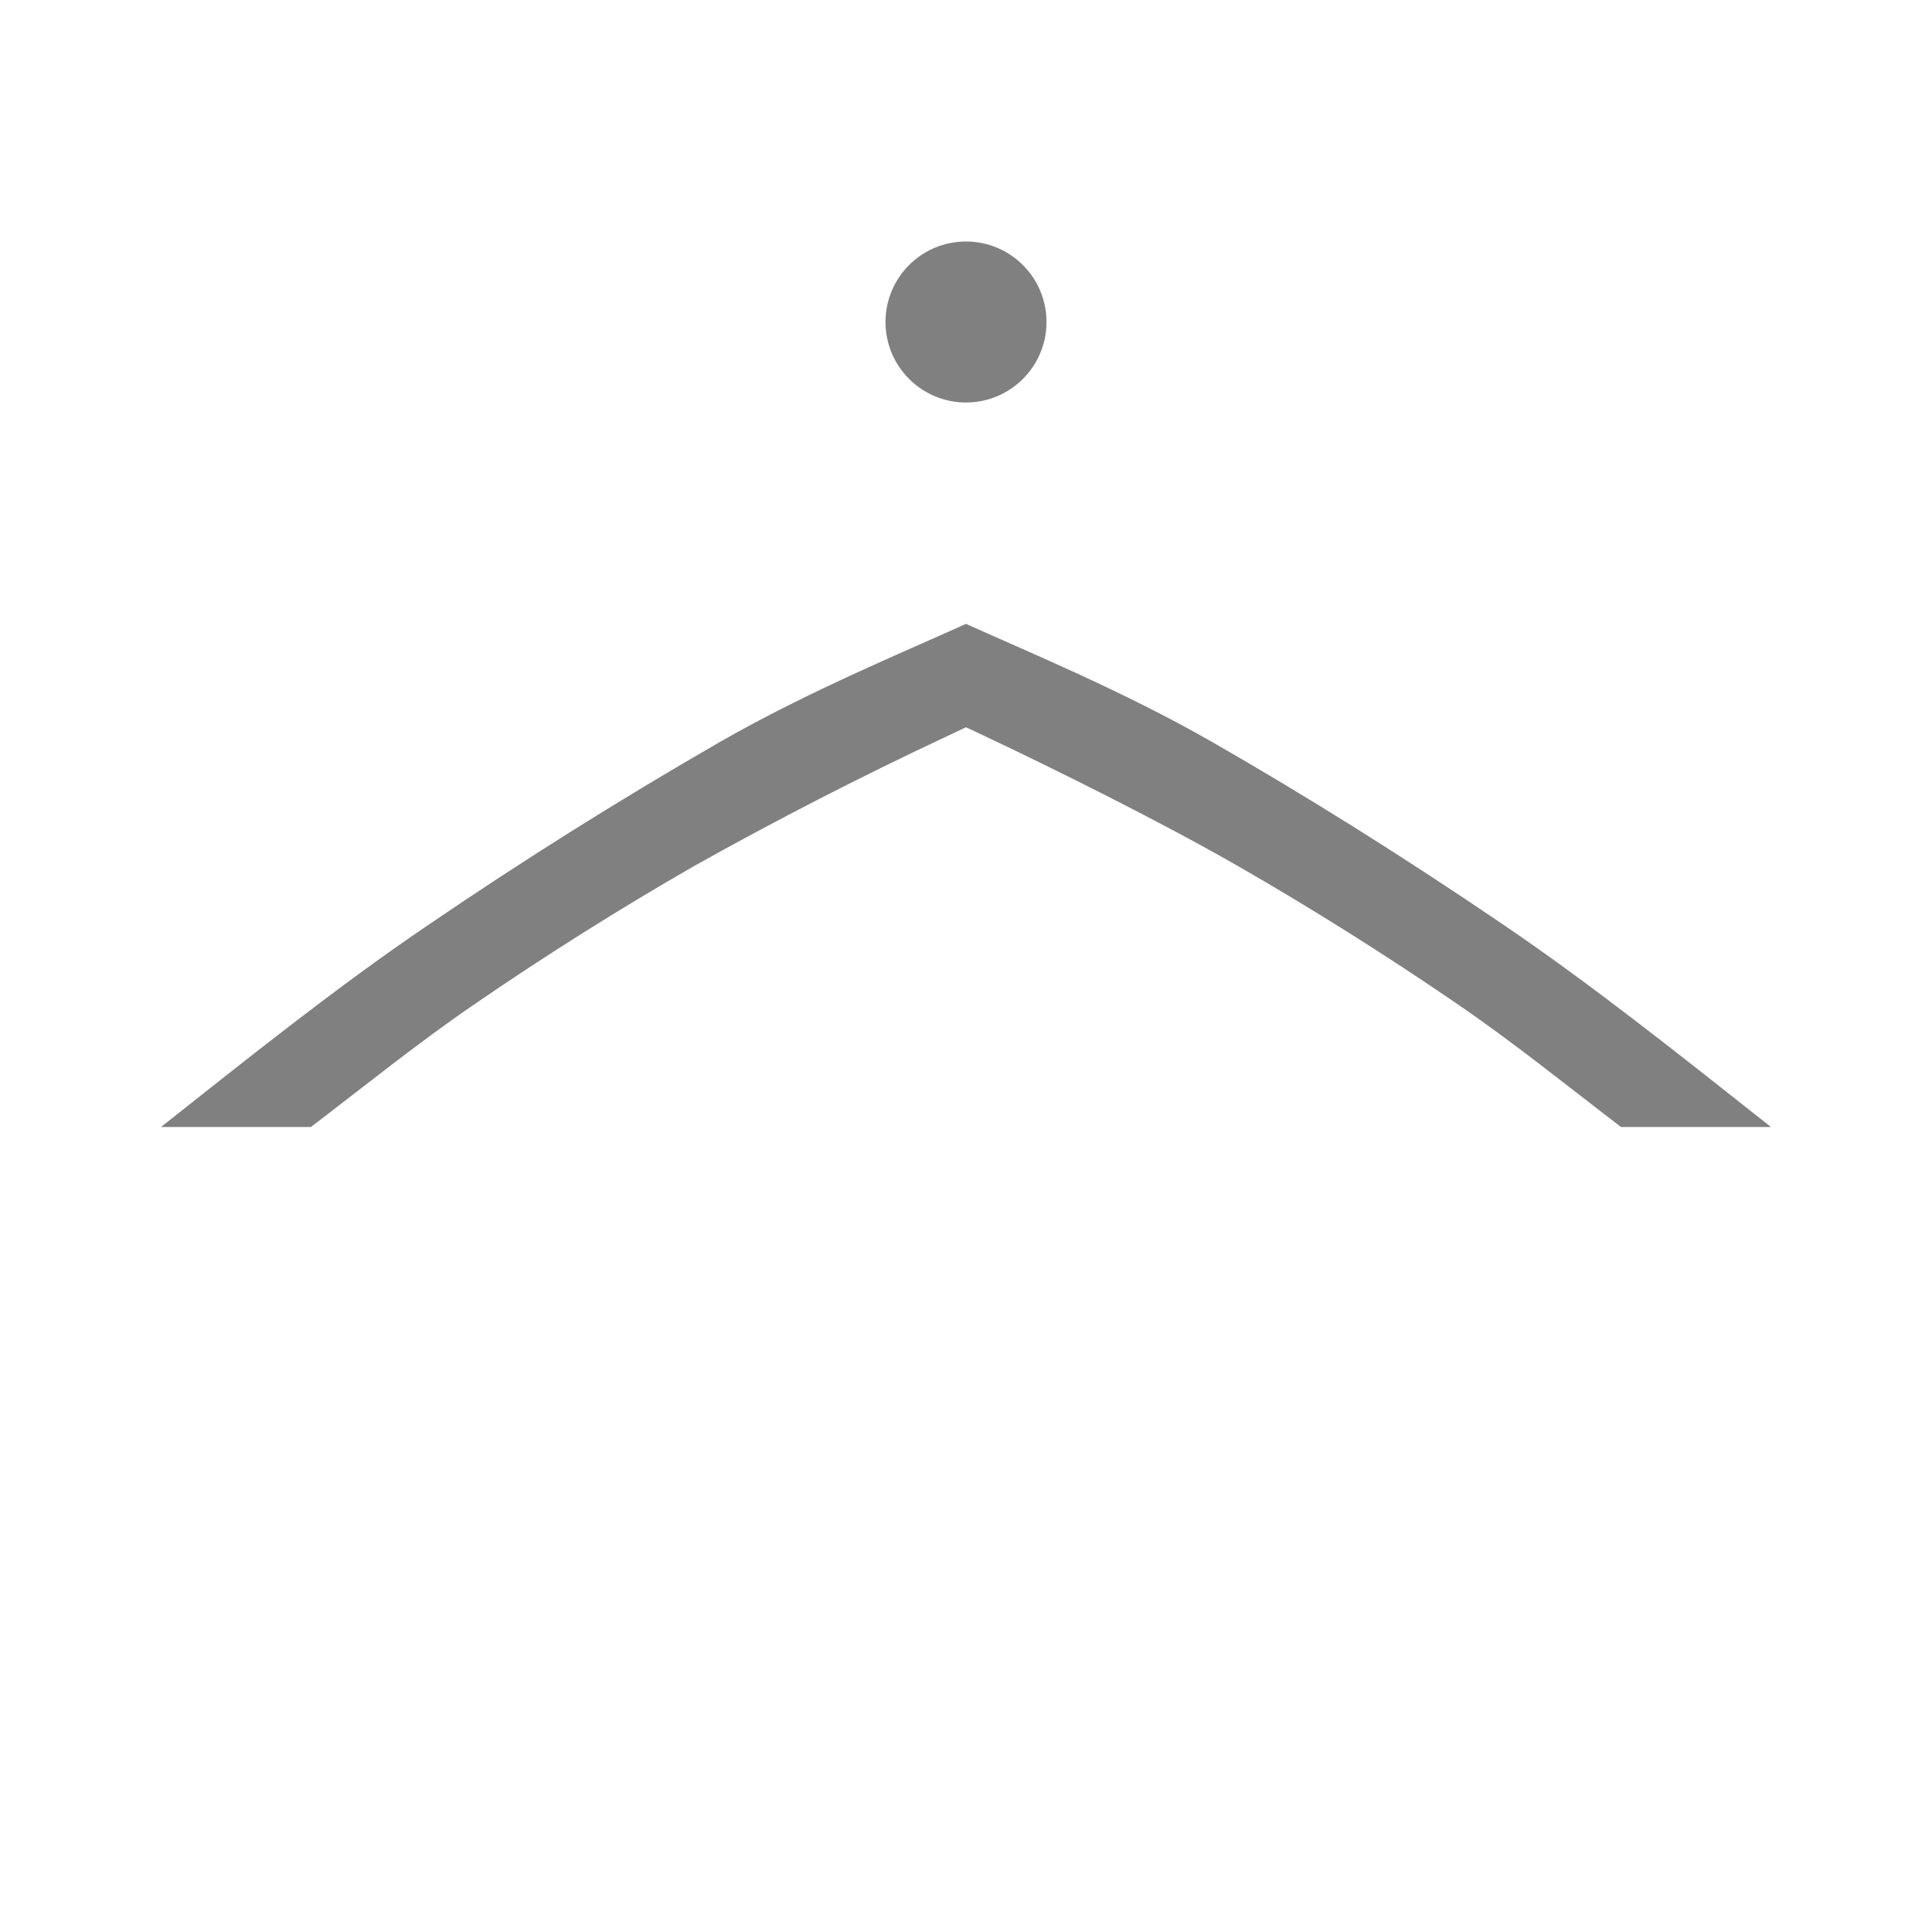
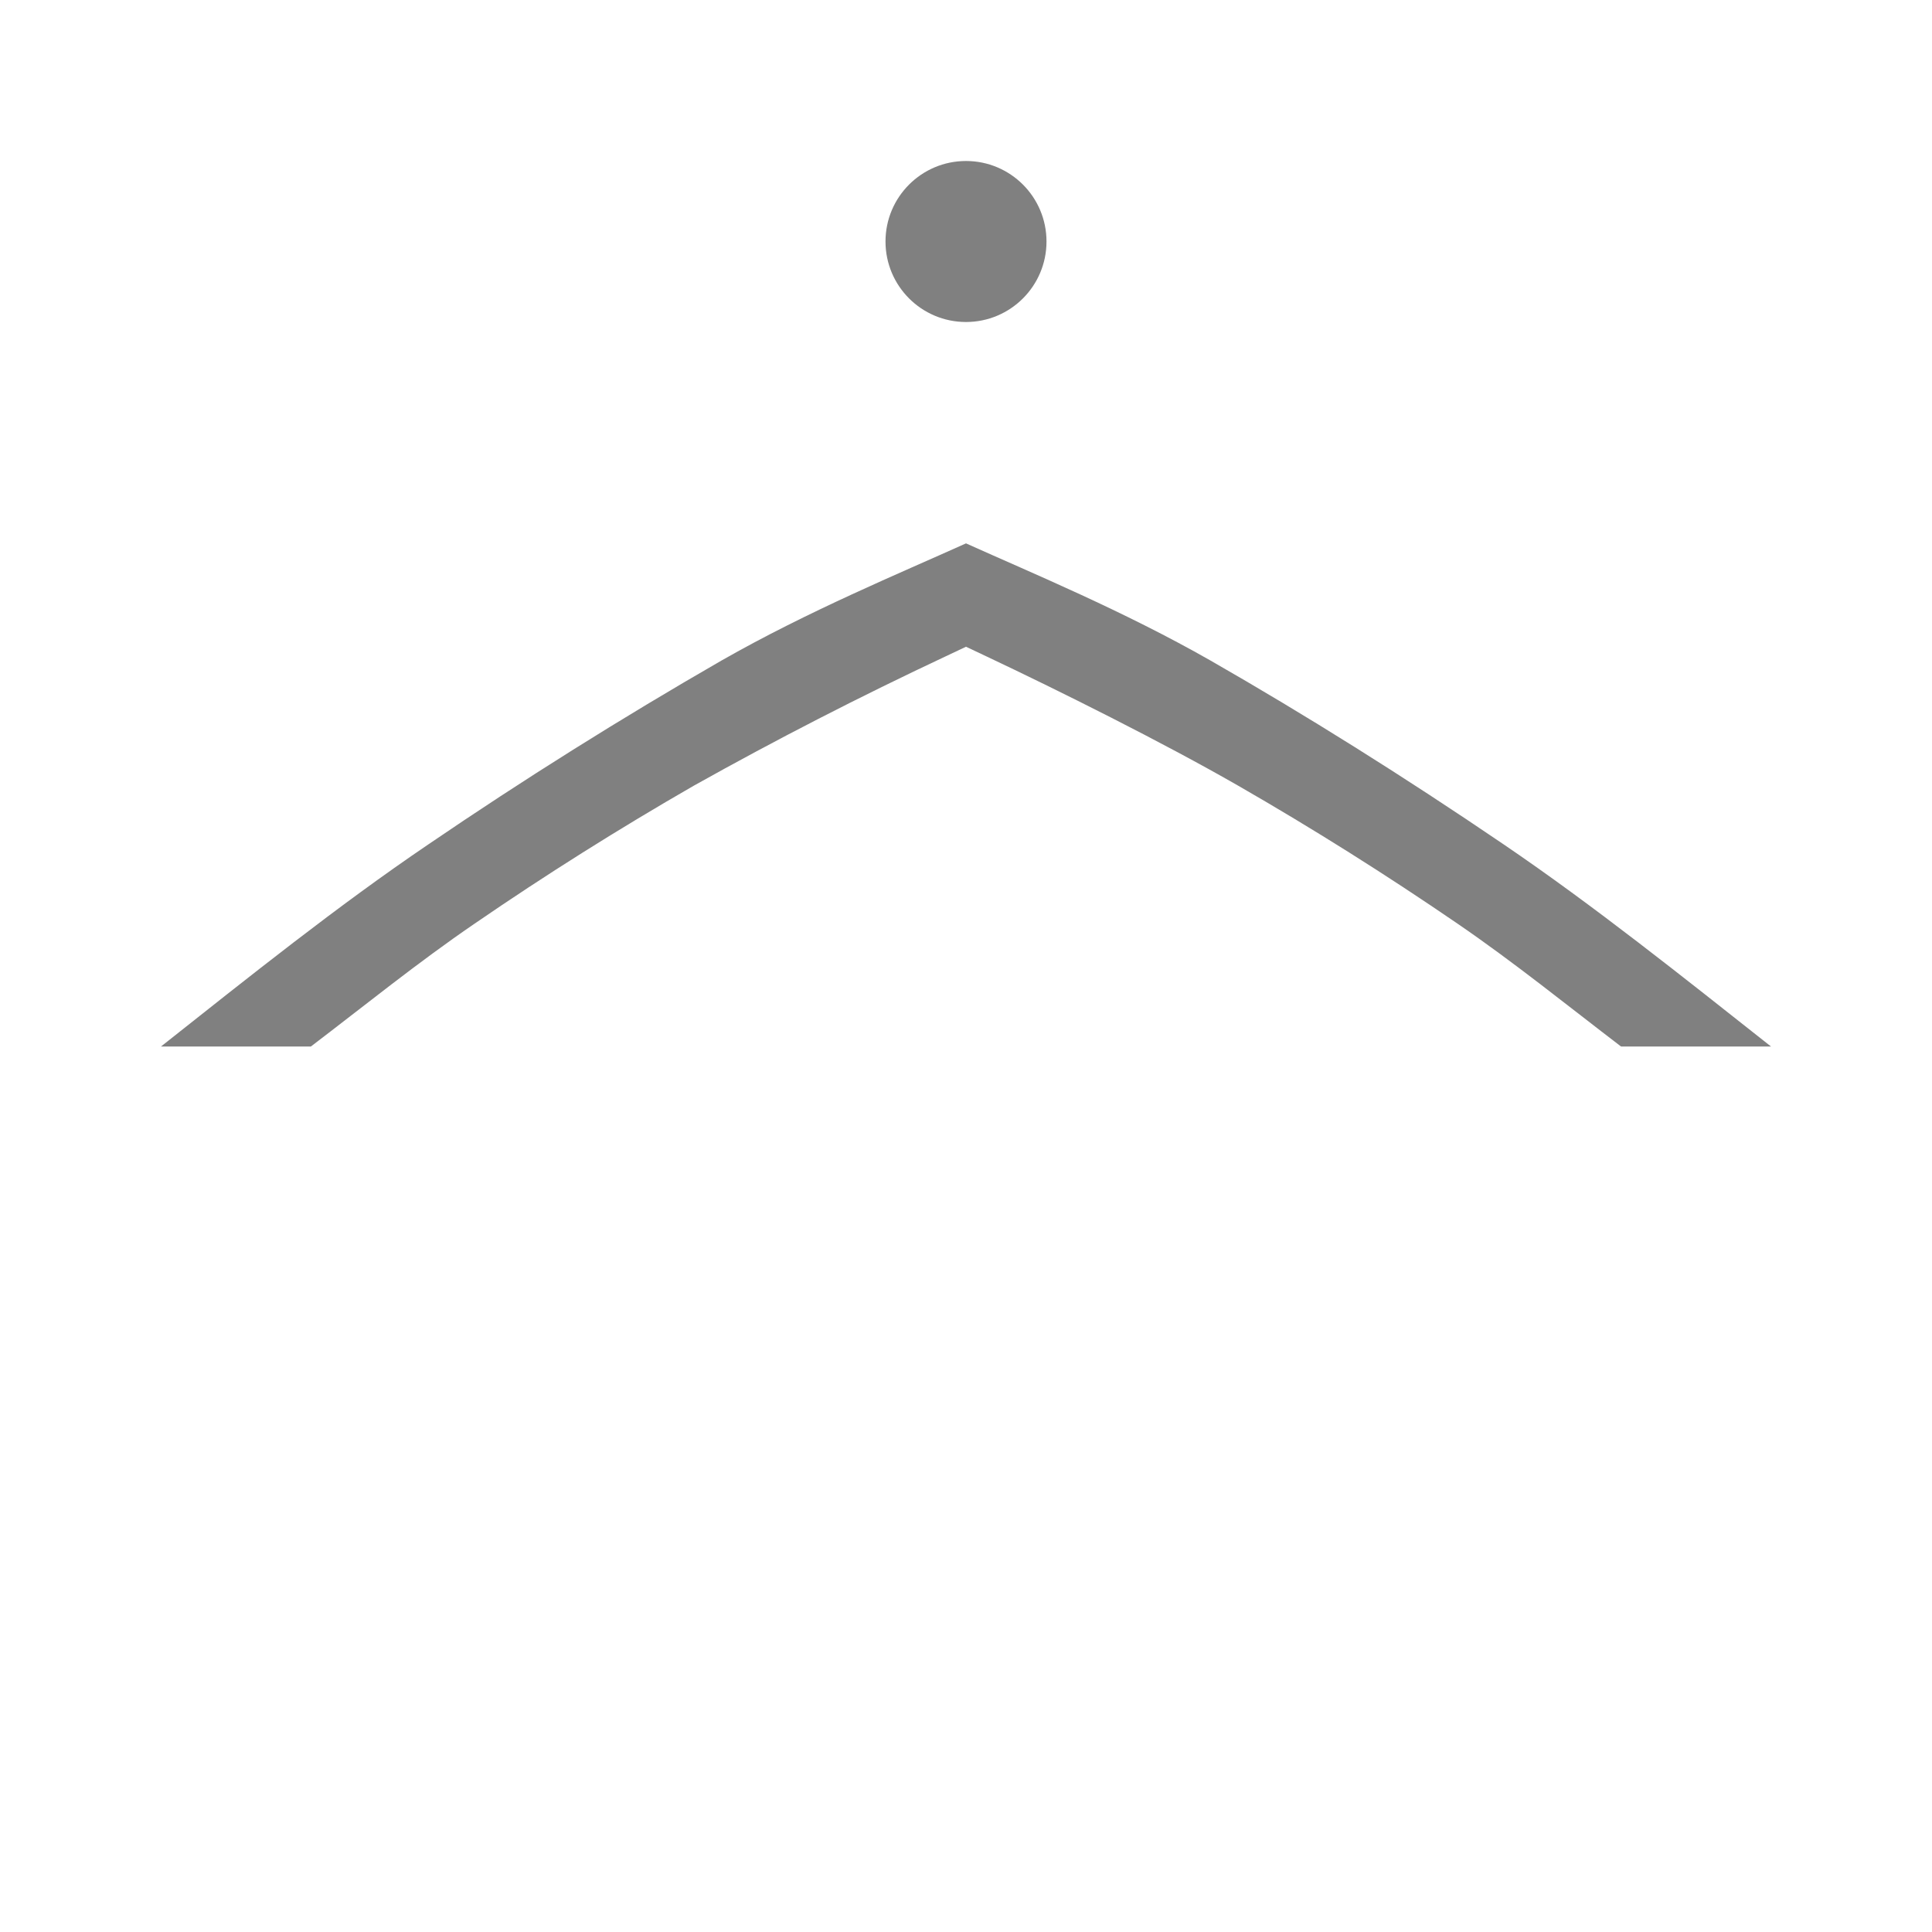
- <svg xmlns="http://www.w3.org/2000/svg" height="24" width="24" version="1.1" id="svg4">
+ <svg xmlns="http://www.w3.org/2000/svg" viewBox="0 1 24 24" height="24" width="24" version="1.1" id="svg4">
  <defs id="defs8" />
  <path d="M 22,14 C 20.907,13.137 19.804,12.254 18.68,11.49 17.43,10.64 16.215,9.88 15.04,9.207 13.955,8.588 12.822,8.12 12,7.75 11.178,8.121 10.045,8.588 8.96,9.207 7.718,9.922 6.504,10.683 5.32,11.49 4.195,12.252 3.092,13.136 2,14 H 3.862 C 4.519,13.5 5.191,12.955 5.894,12.475 6.781,11.866 7.69,11.294 8.619,10.76 9.642,10.187 10.685,9.652 11.746,9.154 L 12,9.034 l 0.254,0.12 c 0.887,0.419 2.185,1.065 3.127,1.606 0.929,0.534 1.837,1.106 2.725,1.714 0.703,0.481 1.375,1.025 2.031,1.526 z" fill="#808080" id="path2" style="stroke-width:1" />
  <circle style="fill:#808080;stroke-width:4;stroke-linejoin:round" id="path388" cx="12" cy="4" r="1" />
</svg>
